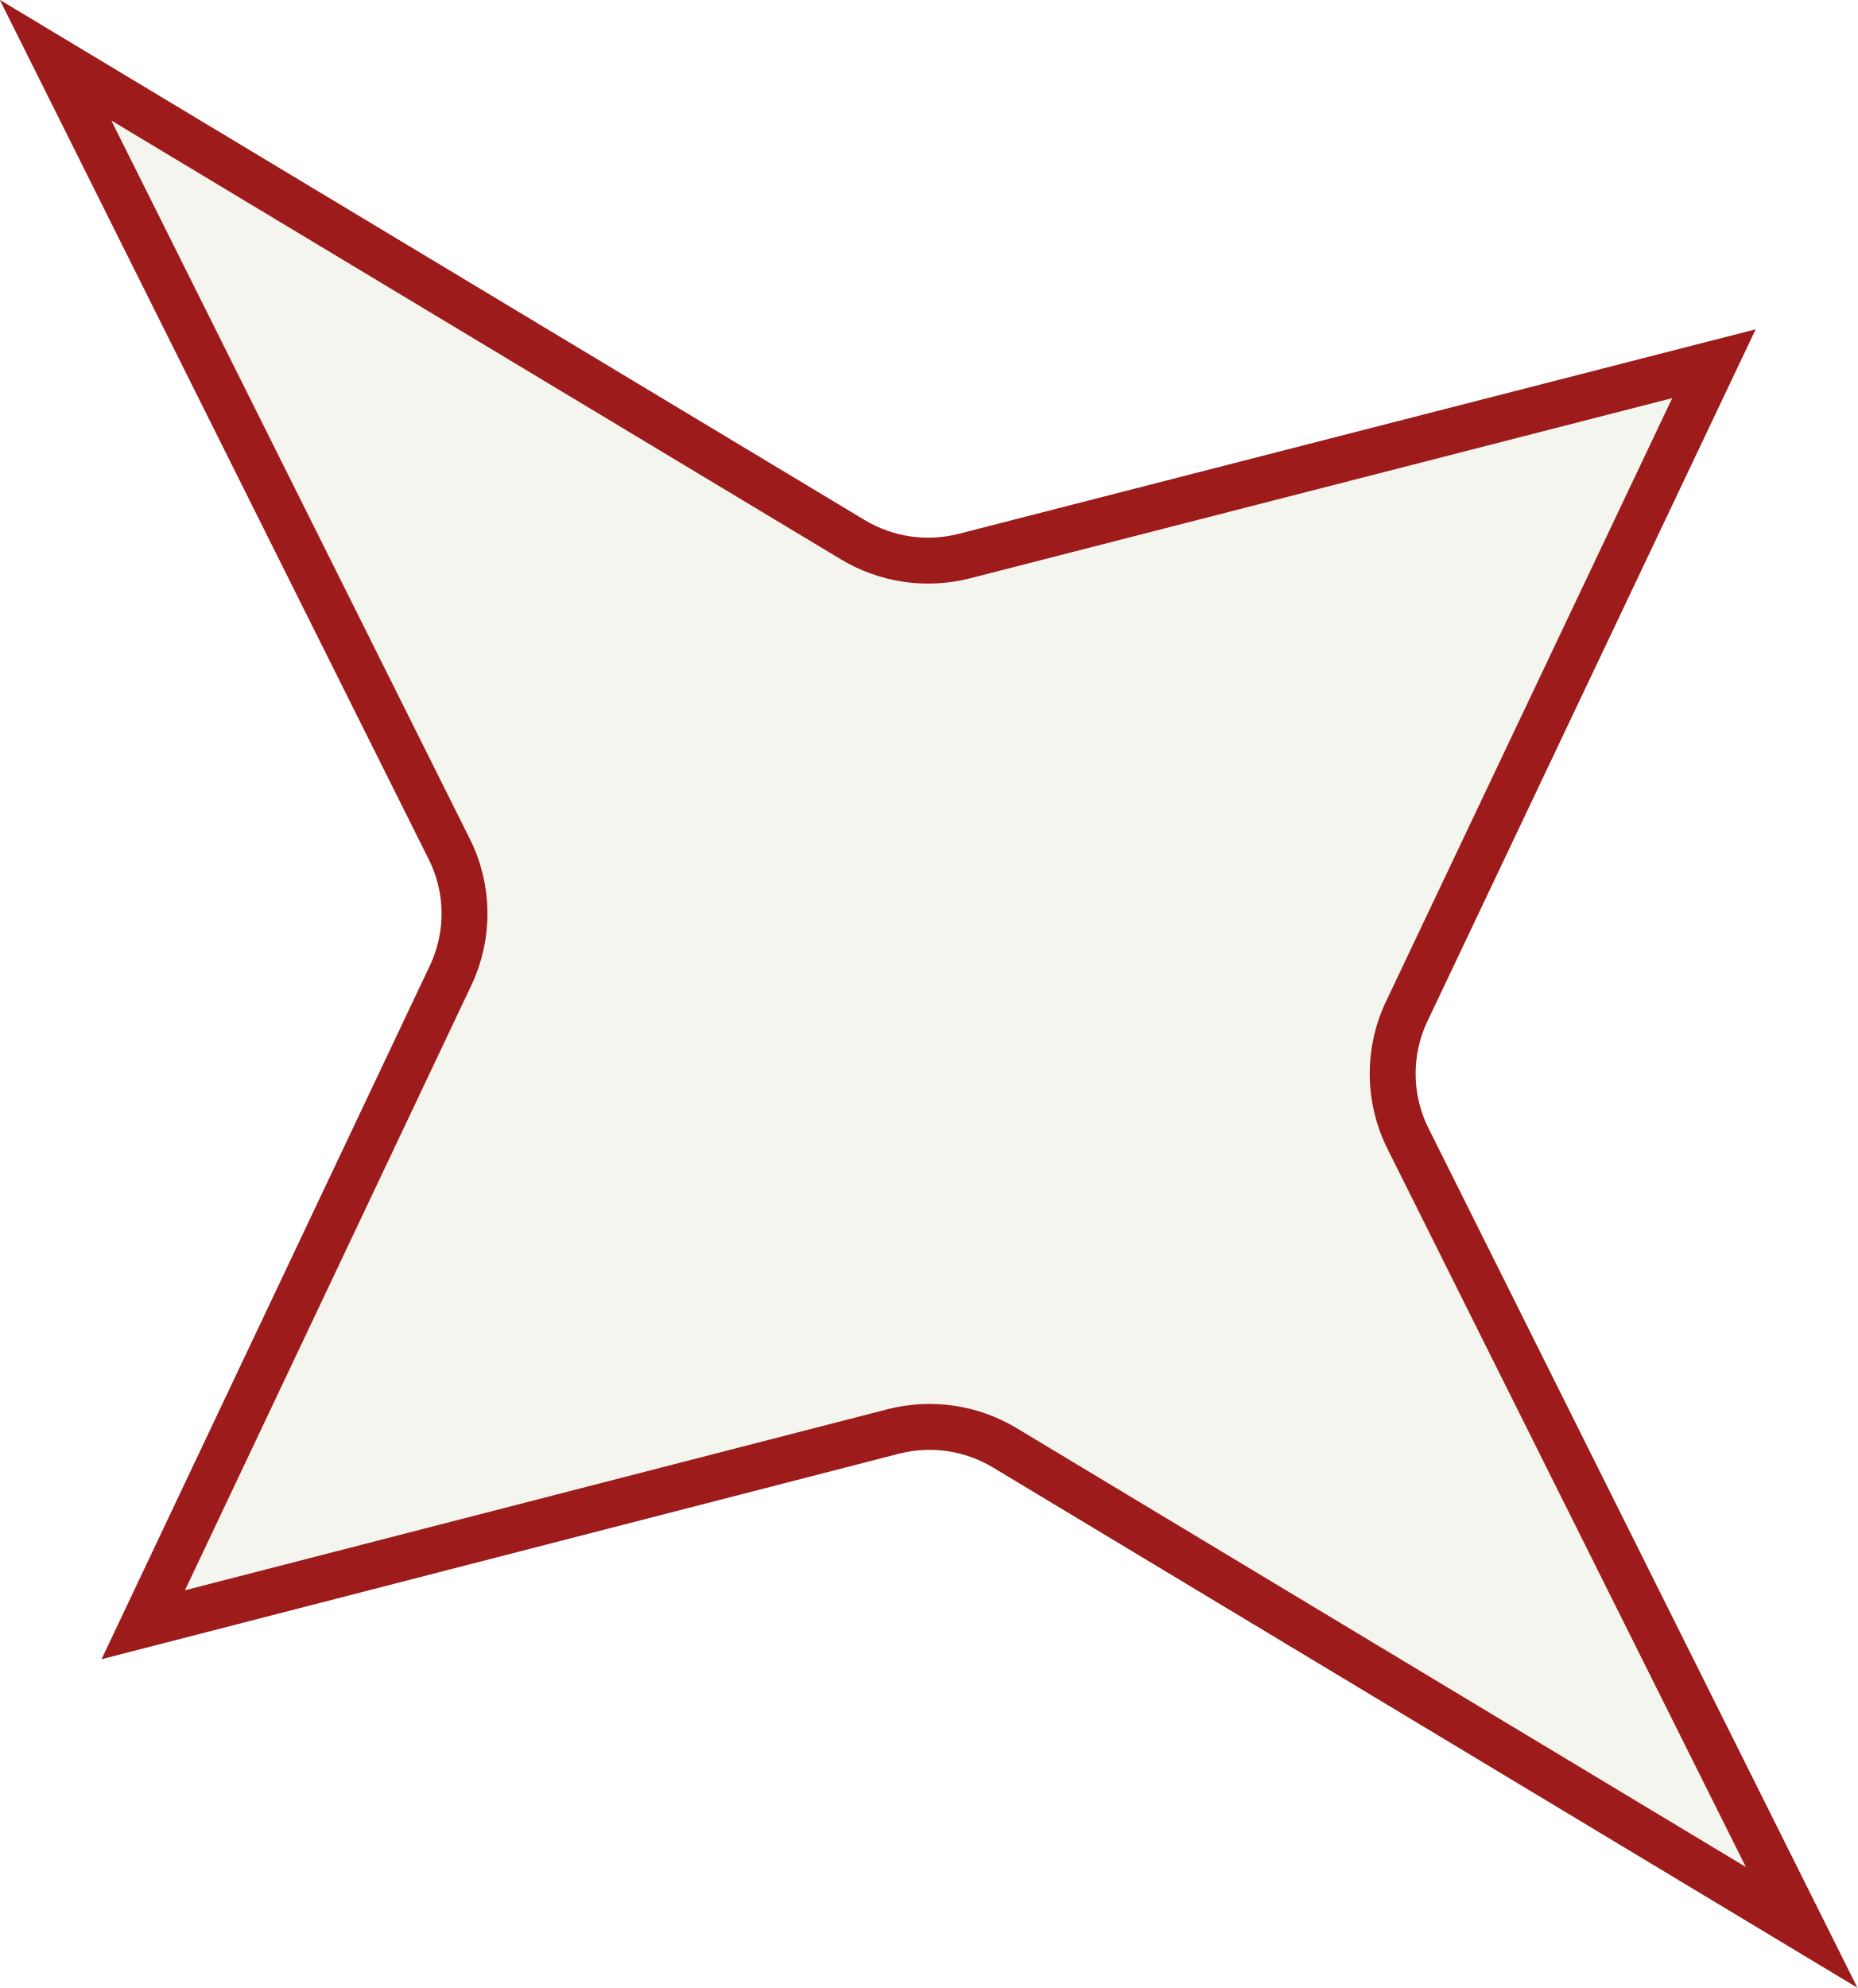
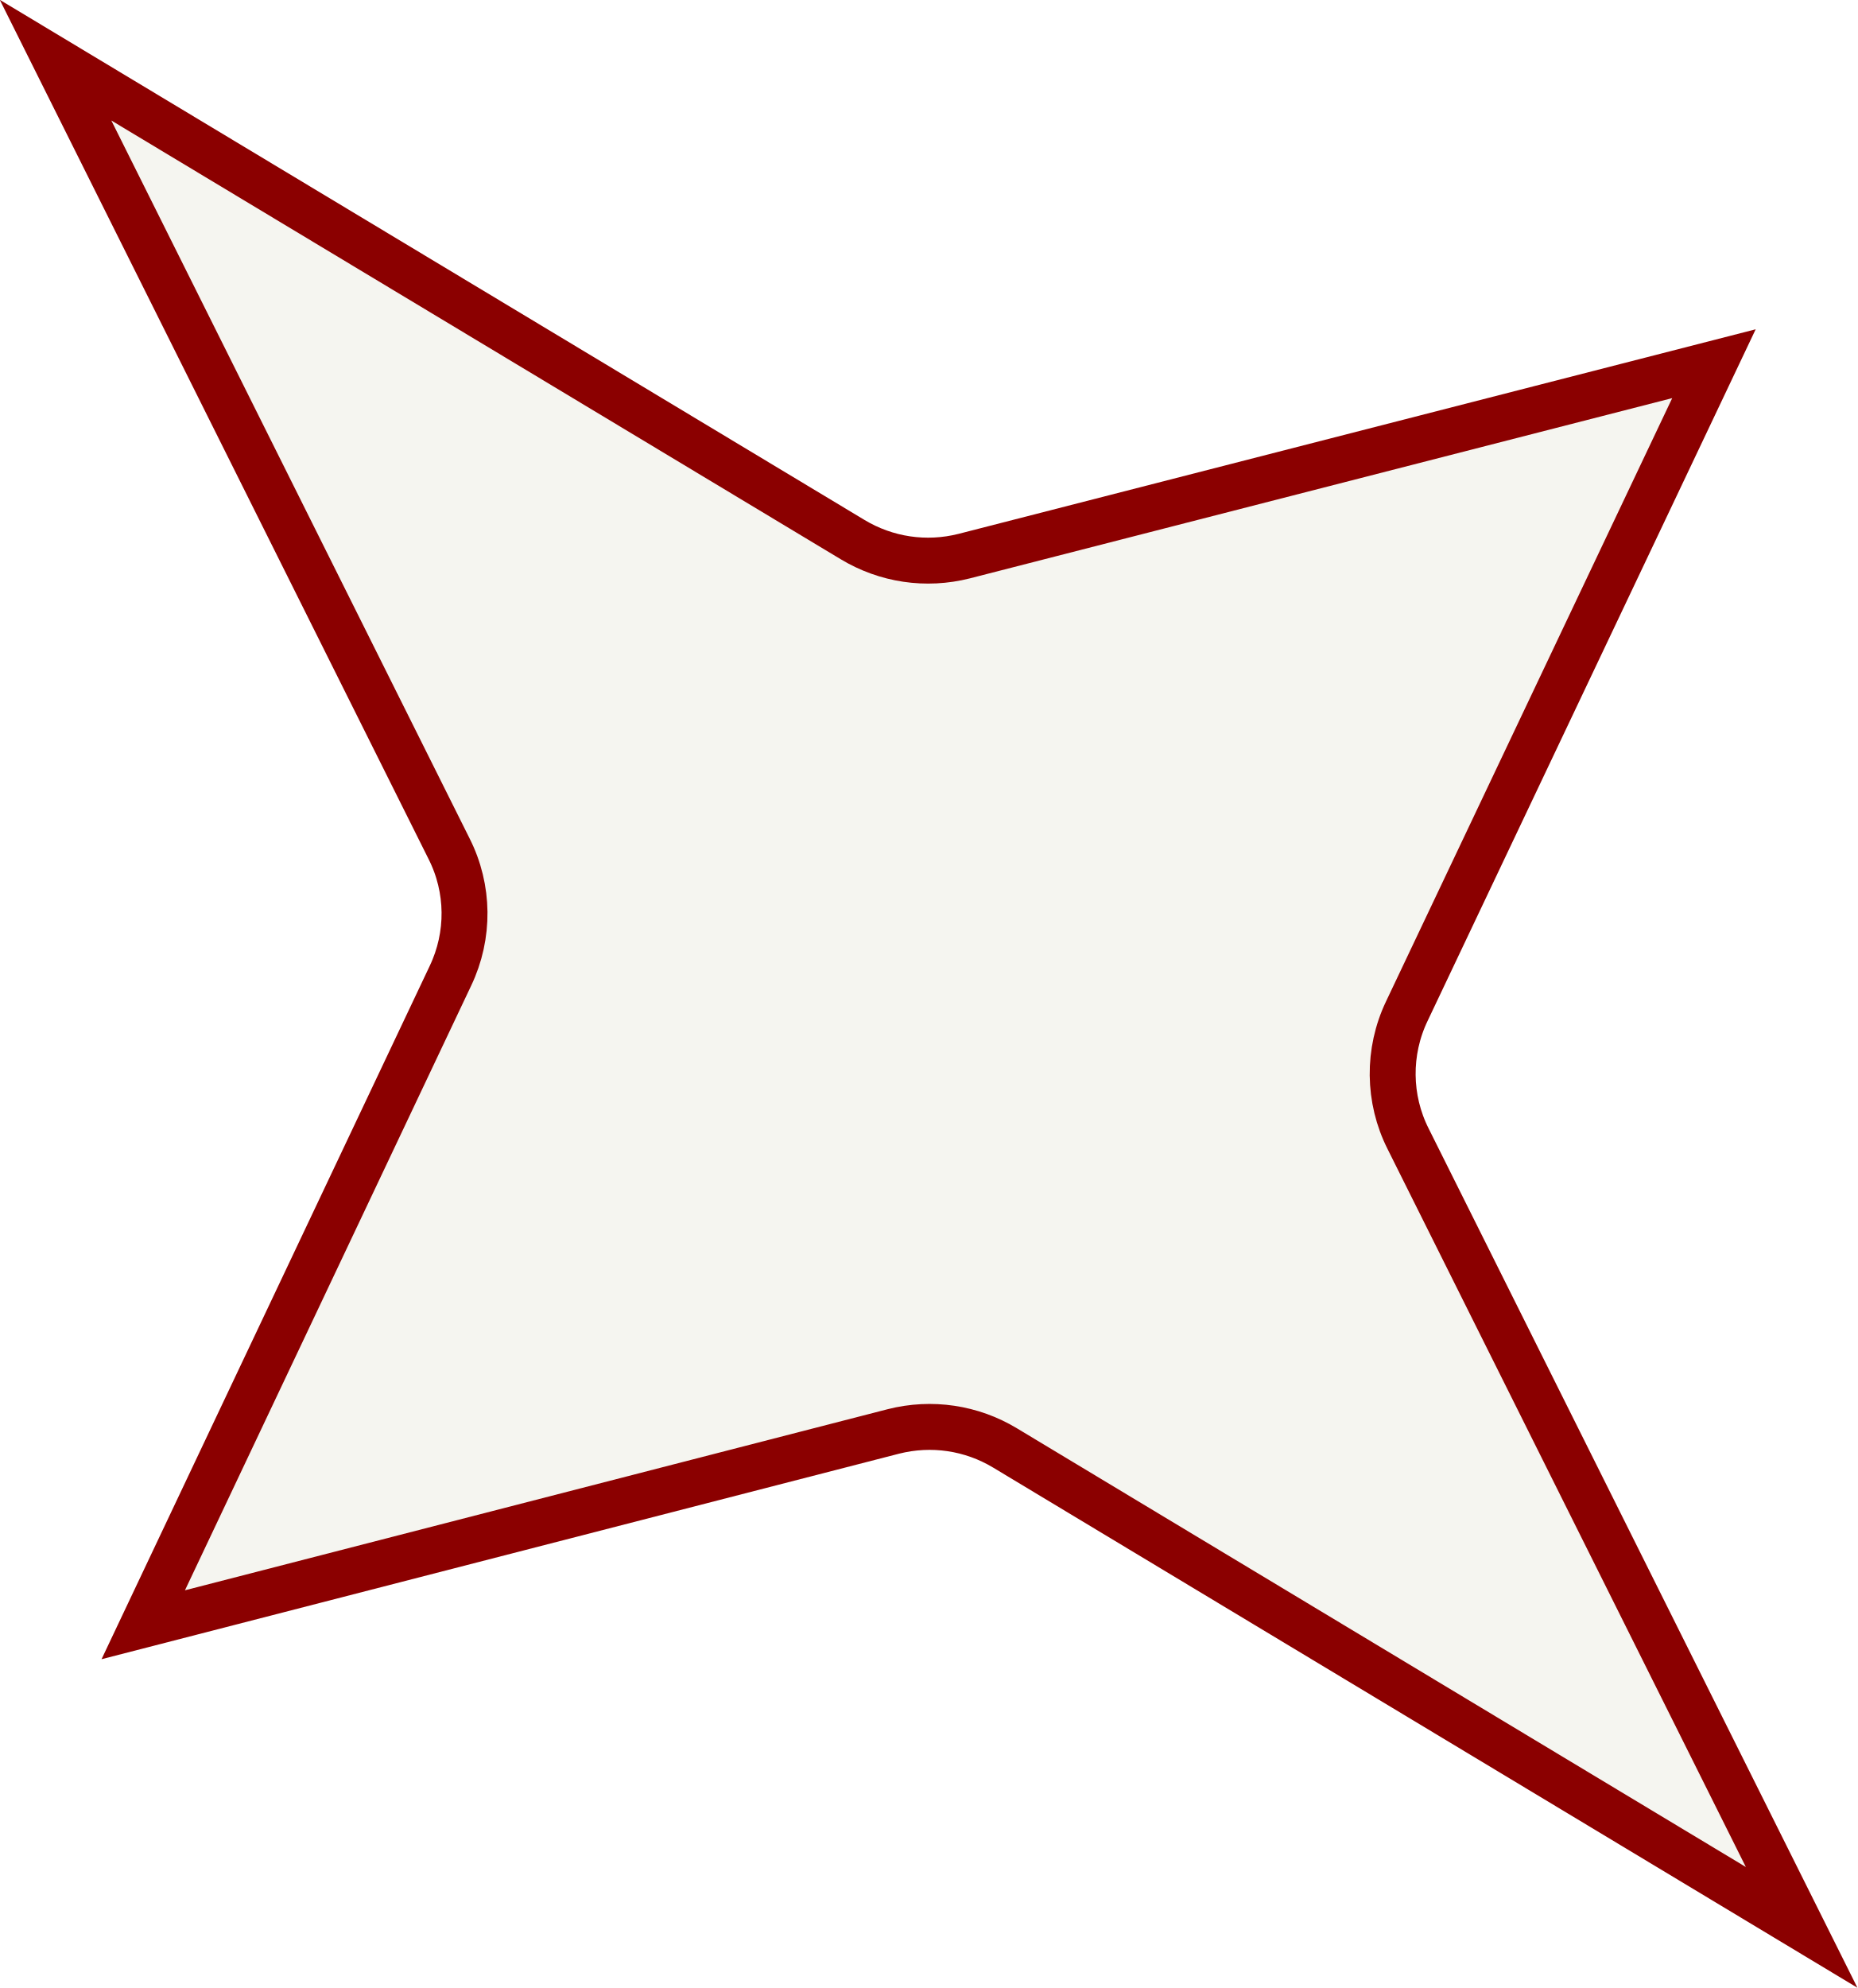
<svg xmlns="http://www.w3.org/2000/svg" id="Layer_2" data-name="Layer 2" viewBox="0 0 40.46 43.29">
  <defs>
    <style>
      .cls-1 {
        fill: #f5f5f0;
-         stroke: #9e1b1b;
+         stroke: #8b0000;
        stroke-miterlimit: 10;
      }
    </style>
  </defs>
  <g id="Capa_2" data-name="Capa 2">
    <path class="cls-1" d="M39.24,41.97l-17.35-10.44c-.73-.44-1.6-.57-2.43-.36l-16.34,4.21,6.69-14.13c.42-.88.41-1.9-.03-2.77L1.21,1.31l17.36,10.44c.73.44,1.6.57,2.43.36l16.33-4.19-6.69,14.1c-.42.88-.41,1.91.03,2.78l8.57,17.17Z" />
  </g>
</svg>
